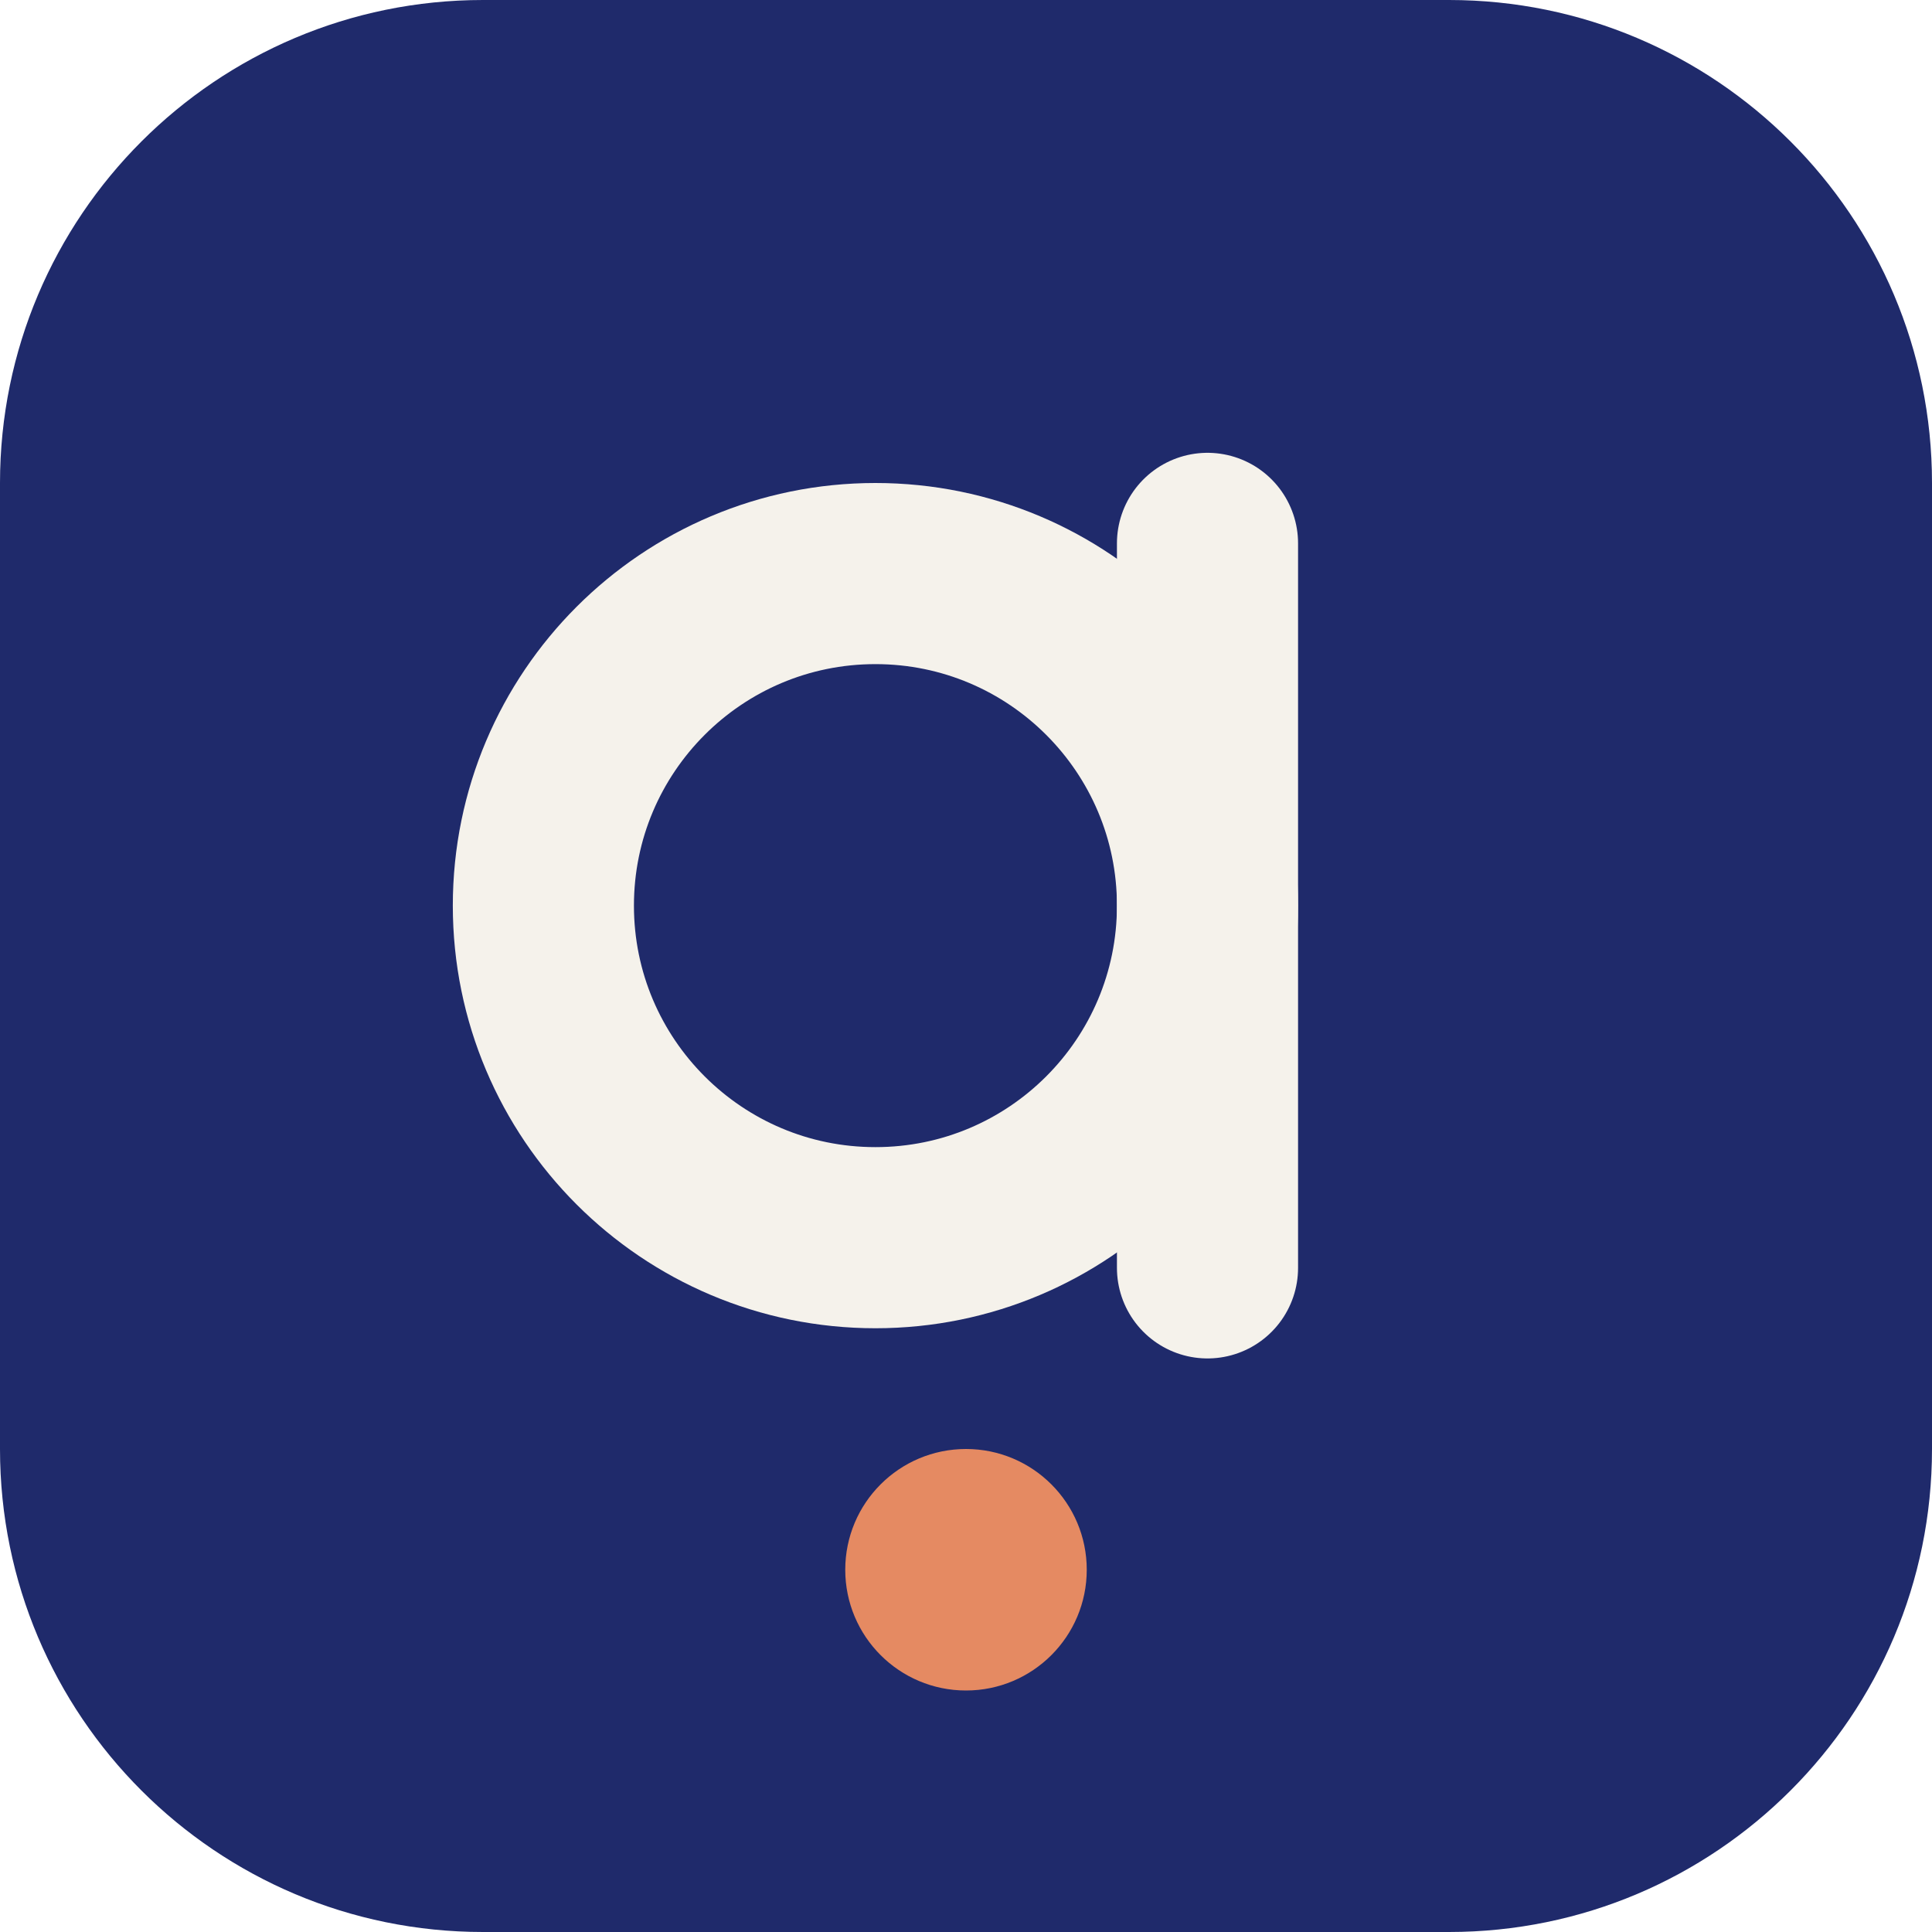
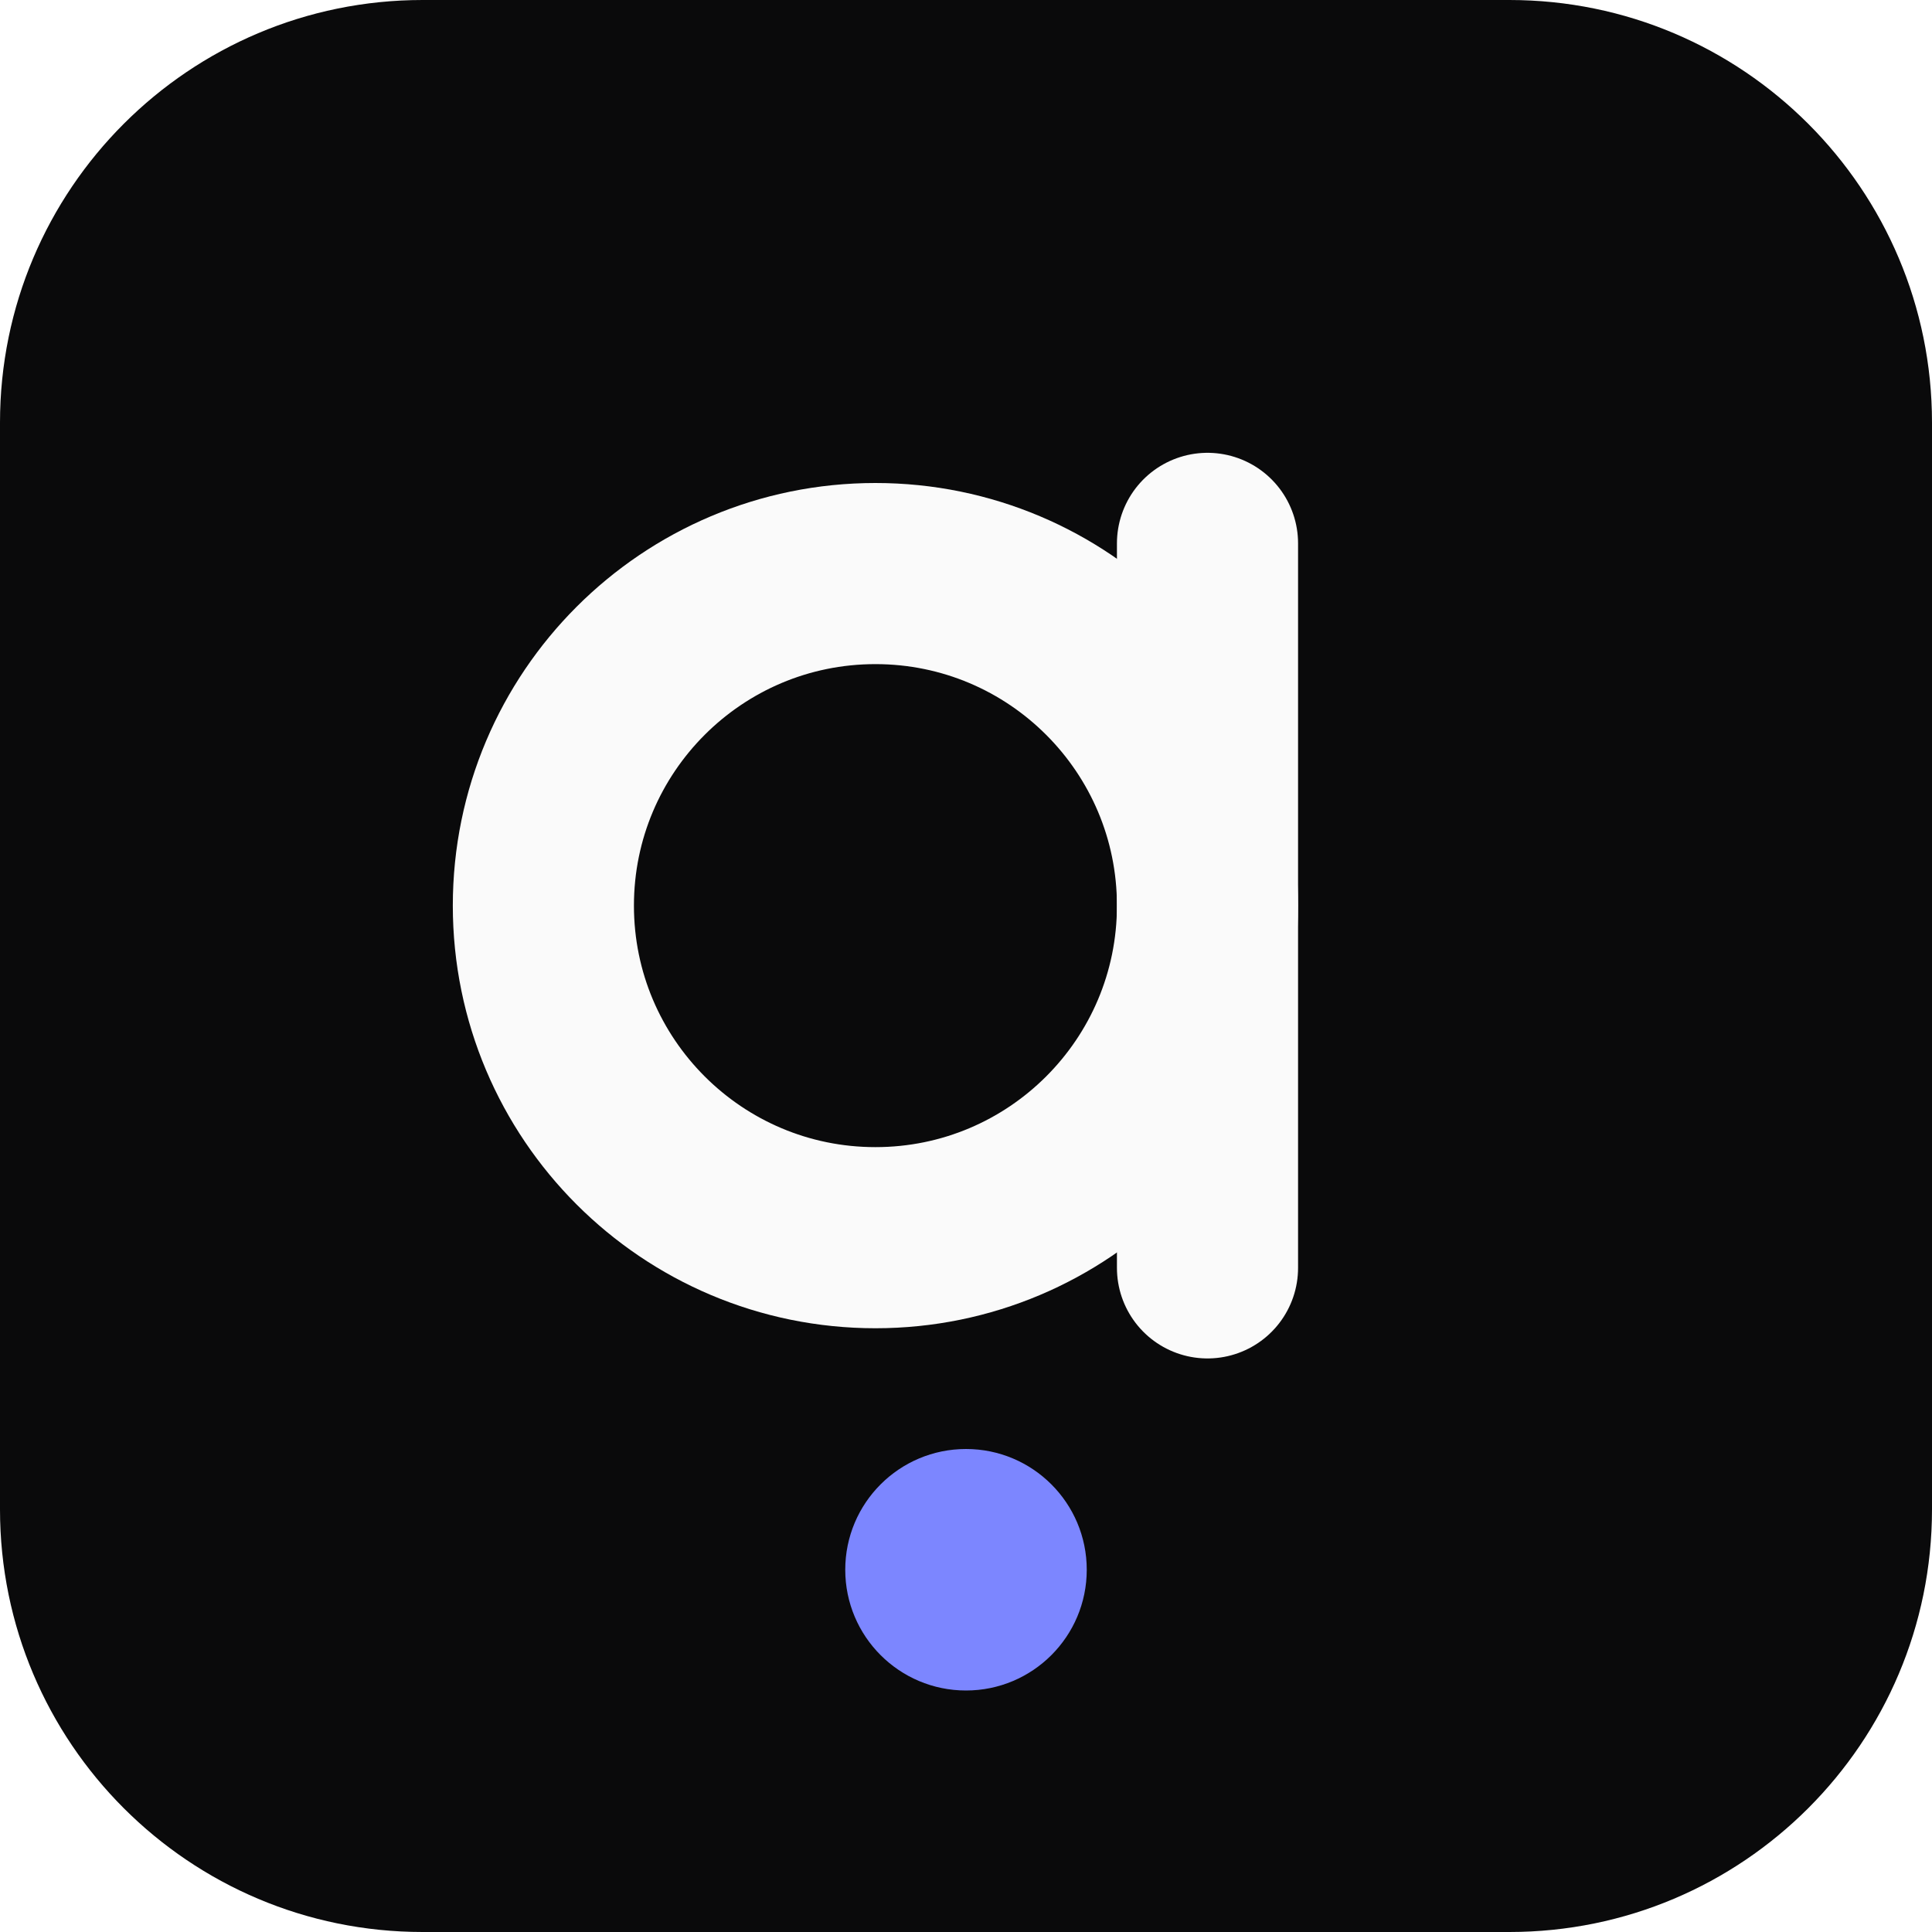
<svg xmlns="http://www.w3.org/2000/svg" viewBox="0 0 64 64">
-   <rect width="64" height="64" rx="16" fill="#1F2A6B" />
-   <circle cx="29" cy="30" r="11" fill="none" stroke="#F5F2EB" stroke-width="6" />
-   <path d="M40 18v24" stroke="#F5F2EB" stroke-width="6" stroke-linecap="round" />
-   <circle cx="32" cy="52" r="4" fill="#E58A62" />
+   <rect width="64" height="64" rx="14" fill="#0A0A0B" />
+   <circle cx="29" cy="30" r="11" fill="none" stroke="#FAFAFA" stroke-width="6" />
+   <path d="M40 18v24" stroke="#FAFAFA" stroke-width="6" stroke-linecap="round" />
+   <circle cx="32" cy="52" r="4" fill="#7C86FF" />
</svg>
